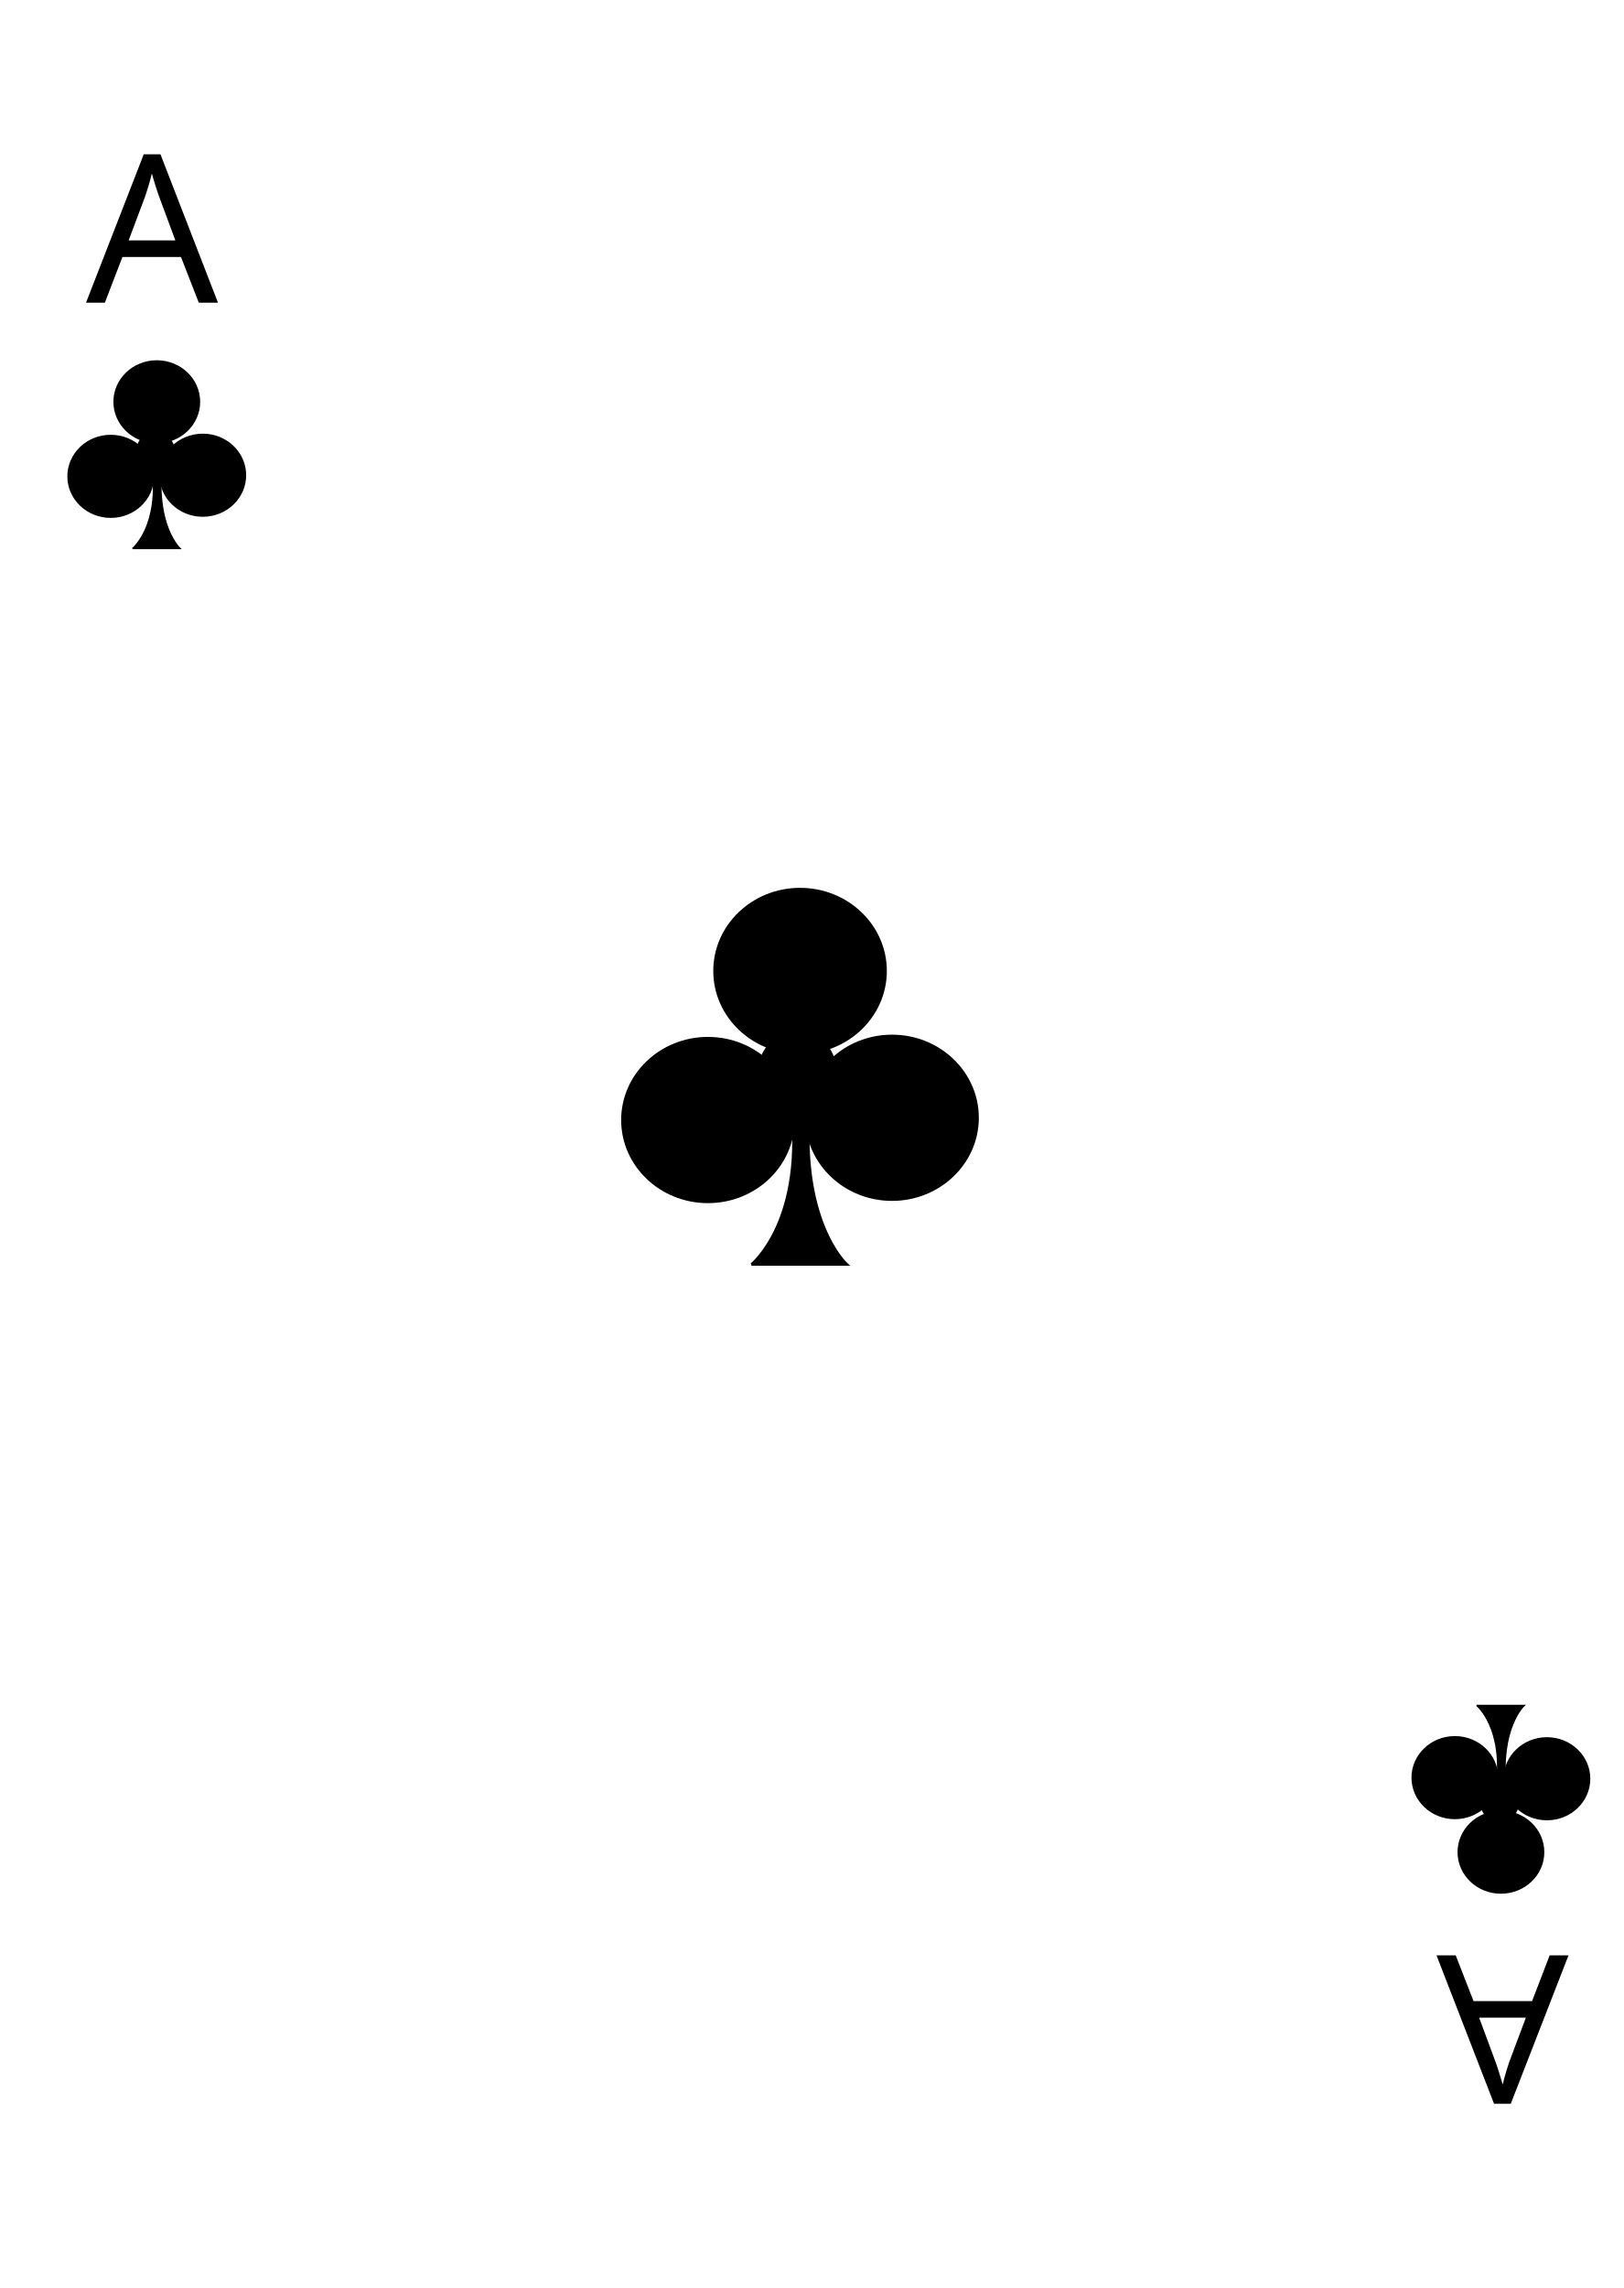
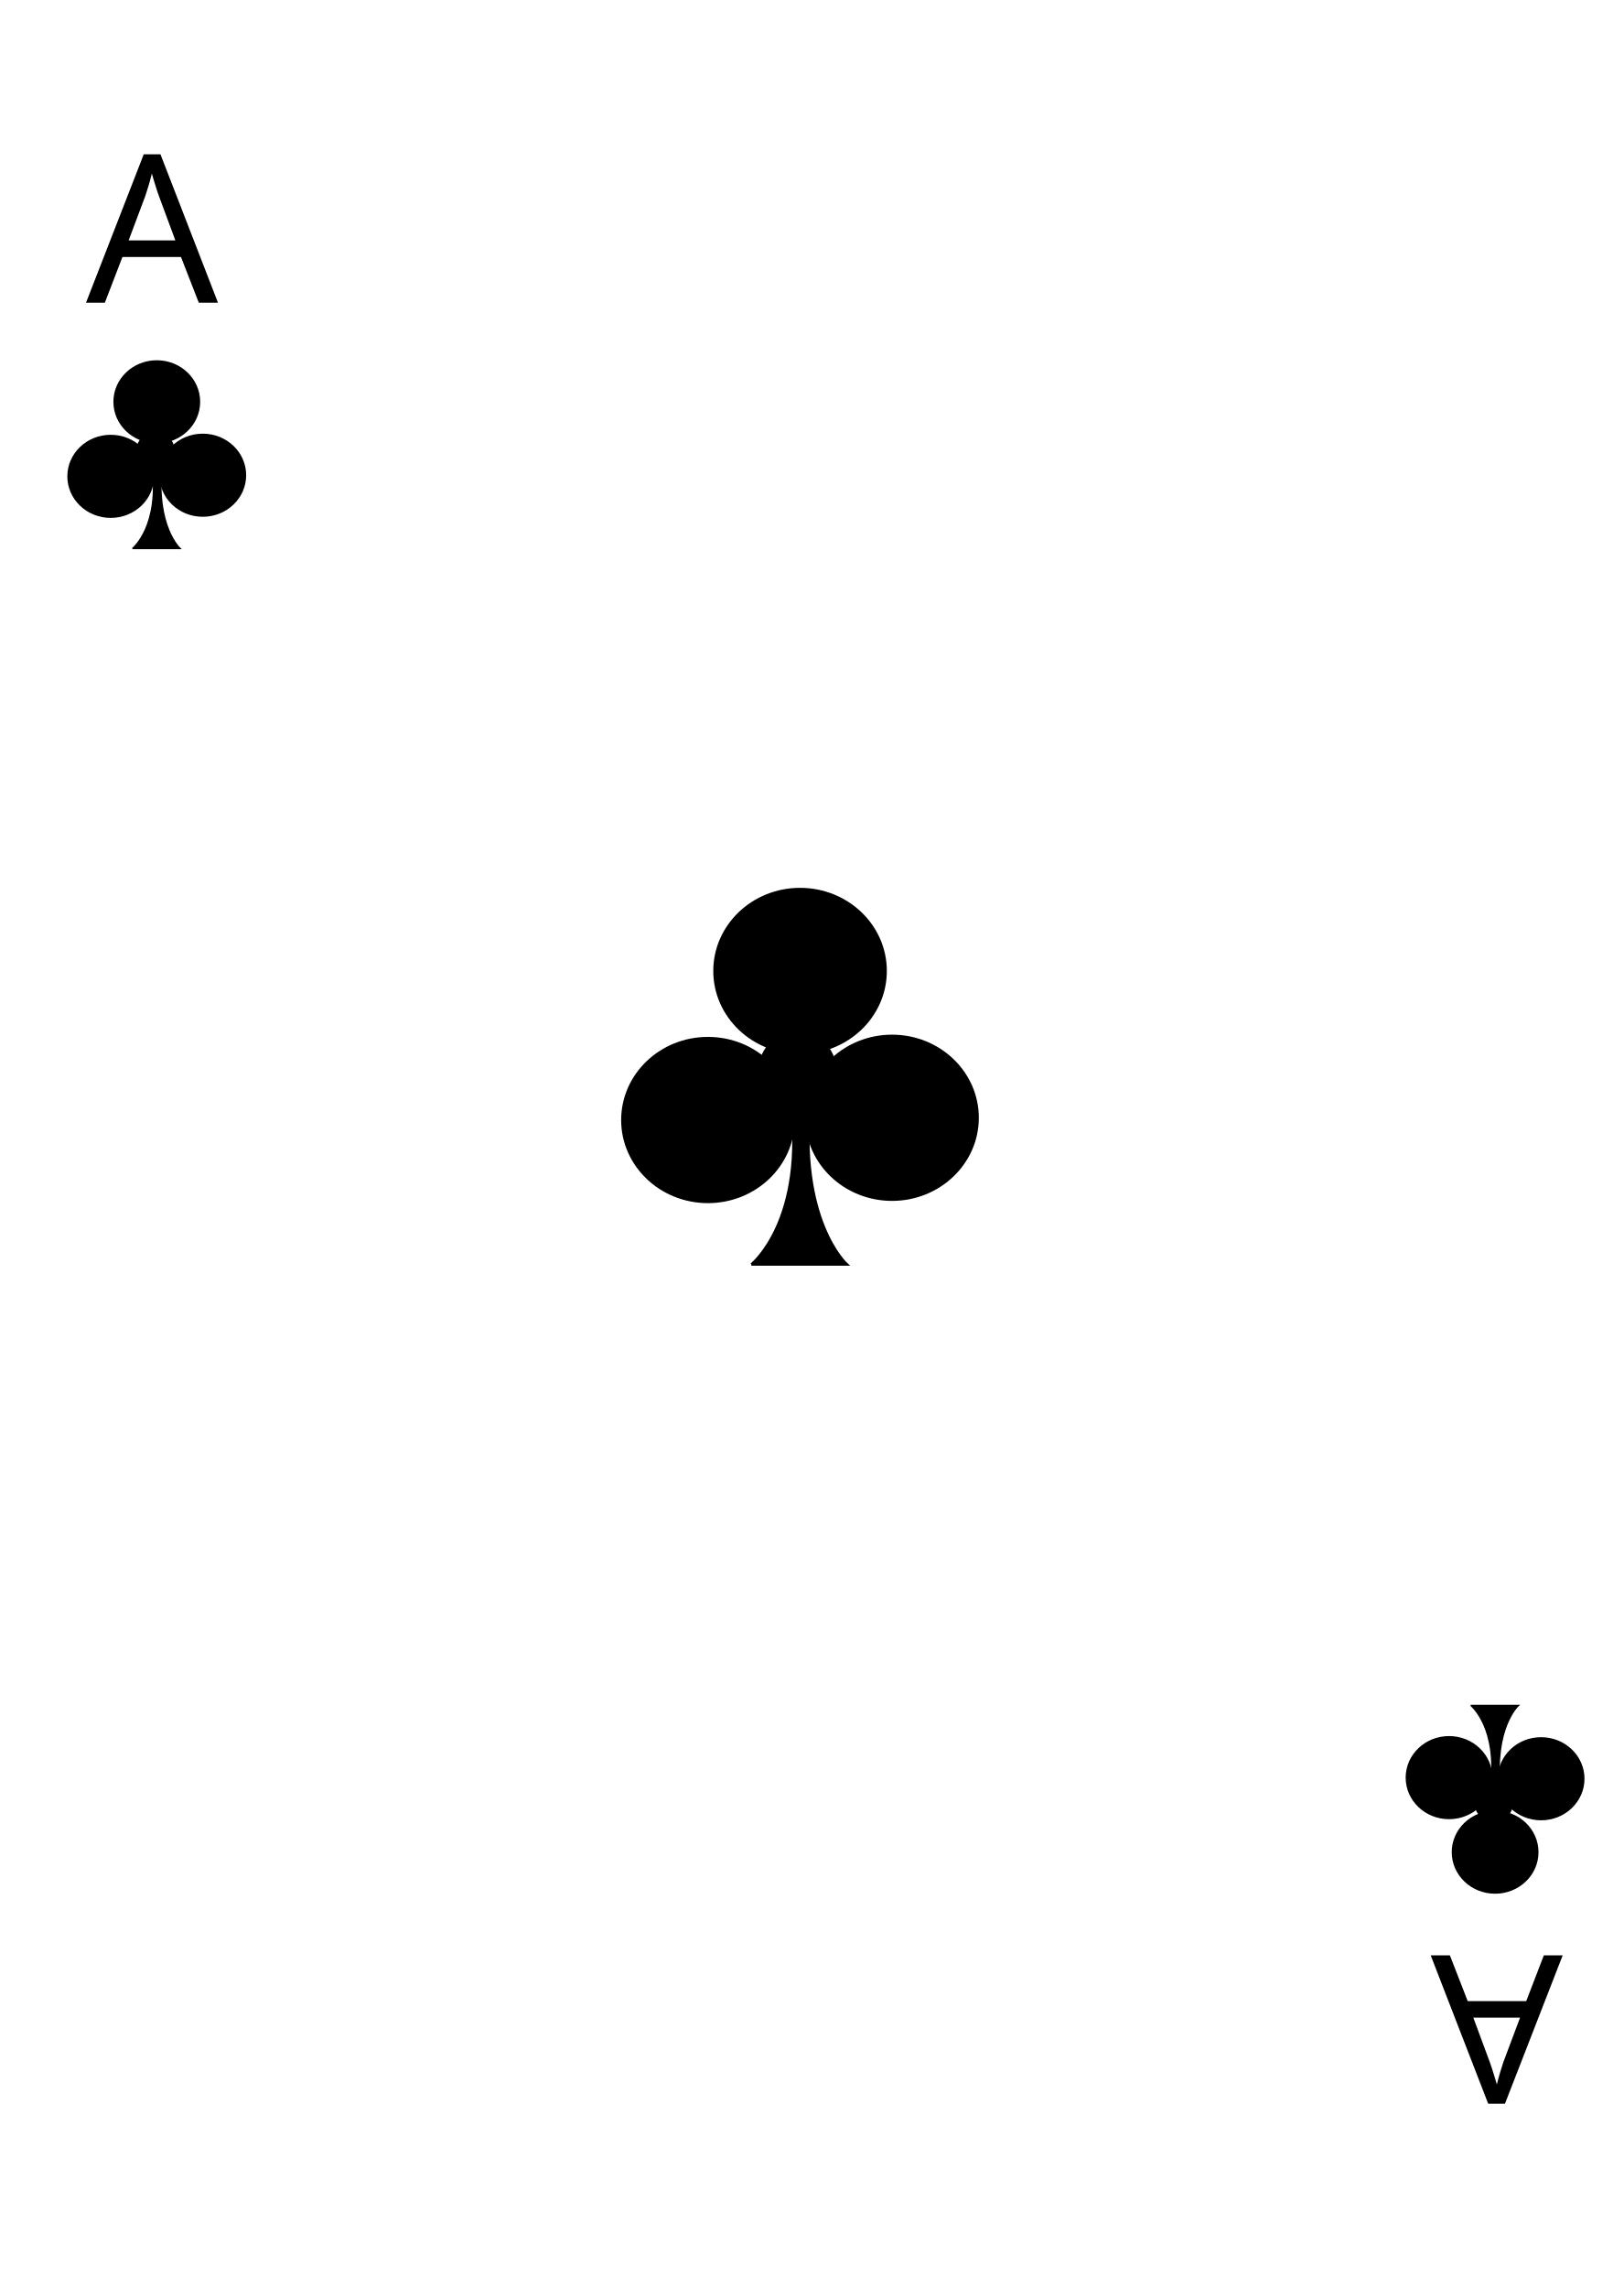
- <svg xmlns="http://www.w3.org/2000/svg" id="svg8" version="1.1" viewBox="0 0 443 624" height="624mm" width="443mm">
+ <svg xmlns="http://www.w3.org/2000/svg" width="443mm" height="624mm" viewBox="0 0 443 624" version="1.1" id="svg8">
  <defs id="defs2">
-     <clipPath clipPathUnits="userSpaceOnUse" id="clipEmfPath1">
-       <path d="M 0,0 H 264.091 V 373.013 H 0 Z" id="path833" />
+     <clipPath id="clipEmfPath1" clipPathUnits="userSpaceOnUse">
+       <path id="path833" d="M 0,0 H 264.091 V 373.013 H 0 Z" />
    </clipPath>
-     <pattern id="EMFhbasepattern" patternUnits="userSpaceOnUse" width="6" height="6" x="0" y="0" />
+     <pattern y="0" x="0" height="6" width="6" patternUnits="userSpaceOnUse" id="EMFhbasepattern" />
  </defs>
  <g id="layer1">
-     <text xml:space="preserve" style="font-style:normal;font-weight:normal;font-size:27.566px;line-height:1.25;font-family:sans-serif;fill:#000000;fill-opacity:1;stroke:none;stroke-width:0.861" x="26.895" y="60.38" id="text874">
-       <tspan x="26.895" y="60.38" style="font-style:normal;font-variant:normal;font-weight:normal;font-stretch:normal;font-size:27.566px;font-family:Cabin;-inkscape-font-specification:Cabin;stroke-width:0.861" id="tspan884" />
+     <text id="text874" y="60.38" x="26.895" style="font-style:normal;font-weight:normal;font-size:27.566px;line-height:1.25;font-family:sans-serif;fill:#000000;fill-opacity:1;stroke:none;stroke-width:0.861" xml:space="preserve">
+       <tspan id="tspan884" style="font-style:normal;font-variant:normal;font-weight:normal;font-stretch:normal;font-size:27.566px;font-family:Cabin;-inkscape-font-specification:Cabin;stroke-width:0.861" y="60.38" x="26.895" />
    </text>
-     <text id="text1076" y="82.549" x="23.466" style="font-style:normal;font-weight:normal;font-size:56.444px;line-height:1.25;font-family:sans-serif;fill:#000000;fill-opacity:1;stroke:none;stroke-width:0.265" xml:space="preserve">
-       <tspan style="font-style:normal;font-variant:normal;font-weight:normal;font-stretch:normal;font-size:56.444px;font-family:TechnicLite;-inkscape-font-specification:TechnicLite;fill:#000000;fill-opacity:1;stroke-width:0.265" y="82.549" x="23.466" id="tspan1074">A</tspan>
+     <text xml:space="preserve" style="font-style:normal;font-weight:normal;font-size:56.444px;line-height:1.25;font-family:sans-serif;fill:#000000;fill-opacity:1;stroke:none;stroke-width:0.265" x="23.466" y="82.549" id="text1076">
+       <tspan id="tspan1074" x="23.466" y="82.549" style="font-style:normal;font-variant:normal;font-weight:normal;font-stretch:normal;font-size:56.444px;font-family:TechnicLite;-inkscape-font-specification:TechnicLite;fill:#000000;fill-opacity:1;stroke-width:0.265">A</tspan>
    </text>
-     <text xml:space="preserve" style="font-style:normal;font-weight:normal;font-size:56.444px;line-height:1.25;font-family:sans-serif;fill:#000000;fill-opacity:1;stroke:none;stroke-width:0.265" x="-427.898" y="-533.287" id="text969" transform="scale(-1)">
-       <tspan id="tspan967" x="-427.898" y="-533.287" style="font-style:normal;font-variant:normal;font-weight:normal;font-stretch:normal;font-size:56.444px;font-family:TechnicLite;-inkscape-font-specification:TechnicLite;fill:#000000;fill-opacity:1;stroke-width:0.265">A</tspan>
+     <text transform="scale(-1)" id="text969" y="-533.287" x="-426.31" style="font-style:normal;font-weight:normal;font-size:56.444px;line-height:1.25;font-family:sans-serif;fill:#000000;fill-opacity:1;stroke:none;stroke-width:0.265" xml:space="preserve">
+       <tspan style="font-style:normal;font-variant:normal;font-weight:normal;font-stretch:normal;font-size:56.444px;font-family:TechnicLite;-inkscape-font-specification:TechnicLite;fill:#000000;fill-opacity:1;stroke-width:0.265" y="-533.287" x="-426.31" id="tspan967">A</tspan>
    </text>
-     <g id="layer1-8" transform="translate(16.21704,97.61434)">
-       <path id="path833-8" d="m 19.915,51.991 c 0,0 7.558,-6.046 5.337,-22.658 l 2.715,-0.084 c -1.753,16.69 4.979,22.742 4.979,22.742 H 19.915" style="fill:#000000;fill-opacity:1;stroke:#000000;stroke-width:0.341px;stroke-linecap:butt;stroke-linejoin:miter;stroke-opacity:1" />
-       <ellipse cy="31.992" cx="39.103" id="path835" style="fill:#000000;fill-opacity:1;stroke:#000000;stroke-width:1.098;stroke-linecap:round;stroke-linejoin:round;paint-order:stroke fill markers" rx="11.288" ry="10.785" />
-       <ellipse ry="0.336" rx="0.264" cy="36.468" cx="37.717" id="path837" style="fill:#000000;fill-opacity:1;stroke:#000000;stroke-width:1.022;stroke-linecap:round;stroke-linejoin:round;paint-order:stroke fill markers" />
-       <ellipse style="fill:#000000;fill-opacity:1;stroke:#000000;stroke-width:1.098;stroke-linecap:round;stroke-linejoin:round;paint-order:stroke fill markers" id="path835-2" cx="13.989" cy="32.298" rx="11.288" ry="10.785" />
-       <ellipse style="fill:#000000;fill-opacity:1;stroke:#000000;stroke-width:1.098;stroke-linecap:round;stroke-linejoin:round;paint-order:stroke fill markers" id="path835-6" cx="26.555" cy="11.97" rx="11.288" ry="10.785" />
-       <ellipse ry="4.667" rx="4.884" cy="25.3" cx="26.198" id="path869" style="fill:#000000;fill-opacity:1;stroke:#000000;stroke-width:0.747;stroke-linecap:round;stroke-linejoin:round;paint-order:stroke fill markers" />
+     <g transform="translate(16.21704,97.61434)" id="layer1-8">
+       <path style="fill:#000000;fill-opacity:1;stroke:#000000;stroke-width:0.341px;stroke-linecap:butt;stroke-linejoin:miter;stroke-opacity:1" d="m 19.915,51.991 c 0,0 7.558,-6.046 5.337,-22.658 l 2.715,-0.084 c -1.753,16.69 4.979,22.742 4.979,22.742 H 19.915" id="path833-8" />
+       <ellipse ry="10.785" rx="11.288" style="fill:#000000;fill-opacity:1;stroke:#000000;stroke-width:1.098;stroke-linecap:round;stroke-linejoin:round;paint-order:stroke fill markers" id="path835" cx="39.103" cy="31.992" />
+       <ellipse style="fill:#000000;fill-opacity:1;stroke:#000000;stroke-width:1.022;stroke-linecap:round;stroke-linejoin:round;paint-order:stroke fill markers" id="path837" cx="37.717" cy="36.468" rx="0.264" ry="0.336" />
+       <ellipse ry="10.785" rx="11.288" cy="32.298" cx="13.989" id="path835-2" style="fill:#000000;fill-opacity:1;stroke:#000000;stroke-width:1.098;stroke-linecap:round;stroke-linejoin:round;paint-order:stroke fill markers" />
+       <ellipse ry="10.785" rx="11.288" cy="11.97" cx="26.555" id="path835-6" style="fill:#000000;fill-opacity:1;stroke:#000000;stroke-width:1.098;stroke-linecap:round;stroke-linejoin:round;paint-order:stroke fill markers" />
+       <ellipse style="fill:#000000;fill-opacity:1;stroke:#000000;stroke-width:0.747;stroke-linecap:round;stroke-linejoin:round;paint-order:stroke fill markers" id="path869" cx="26.198" cy="25.3" rx="4.884" ry="4.667" />
    </g>
-     <g transform="matrix(1,0,0,-1,382.9108,517.1056)" id="g1018">
-       <path style="fill:#000000;fill-opacity:1;stroke:#000000;stroke-width:0.341px;stroke-linecap:butt;stroke-linejoin:miter;stroke-opacity:1" d="m 19.915,51.991 c 0,0 7.558,-6.046 5.337,-22.658 l 2.715,-0.084 c -1.753,16.69 4.979,22.742 4.979,22.742 H 19.915" id="path1006" />
-       <ellipse ry="10.785" rx="11.288" style="fill:#000000;fill-opacity:1;stroke:#000000;stroke-width:1.098;stroke-linecap:round;stroke-linejoin:round;paint-order:stroke fill markers" id="ellipse1008" cx="39.103" cy="31.992" />
-       <ellipse style="fill:#000000;fill-opacity:1;stroke:#000000;stroke-width:1.022;stroke-linecap:round;stroke-linejoin:round;paint-order:stroke fill markers" id="ellipse1010" cx="37.717" cy="36.468" rx="0.264" ry="0.336" />
-       <ellipse ry="10.785" rx="11.288" cy="32.298" cx="13.989" id="ellipse1012" style="fill:#000000;fill-opacity:1;stroke:#000000;stroke-width:1.098;stroke-linecap:round;stroke-linejoin:round;paint-order:stroke fill markers" />
-       <ellipse ry="10.785" rx="11.288" cy="11.97" cx="26.555" id="ellipse1014" style="fill:#000000;fill-opacity:1;stroke:#000000;stroke-width:1.098;stroke-linecap:round;stroke-linejoin:round;paint-order:stroke fill markers" />
-       <ellipse style="fill:#000000;fill-opacity:1;stroke:#000000;stroke-width:0.747;stroke-linecap:round;stroke-linejoin:round;paint-order:stroke fill markers" id="ellipse1016" cx="26.198" cy="25.3" rx="4.884" ry="4.667" />
+     <g id="g1018" transform="matrix(1,0,0,-1,381.3233,517.1056)">
+       <path id="path1006" d="m 19.915,51.991 c 0,0 7.558,-6.046 5.337,-22.658 l 2.715,-0.084 c -1.753,16.69 4.979,22.742 4.979,22.742 H 19.915" style="fill:#000000;fill-opacity:1;stroke:#000000;stroke-width:0.341px;stroke-linecap:butt;stroke-linejoin:miter;stroke-opacity:1" />
+       <ellipse cy="31.992" cx="39.103" id="ellipse1008" style="fill:#000000;fill-opacity:1;stroke:#000000;stroke-width:1.098;stroke-linecap:round;stroke-linejoin:round;paint-order:stroke fill markers" rx="11.288" ry="10.785" />
+       <ellipse ry="0.336" rx="0.264" cy="36.468" cx="37.717" id="ellipse1010" style="fill:#000000;fill-opacity:1;stroke:#000000;stroke-width:1.022;stroke-linecap:round;stroke-linejoin:round;paint-order:stroke fill markers" />
+       <ellipse style="fill:#000000;fill-opacity:1;stroke:#000000;stroke-width:1.098;stroke-linecap:round;stroke-linejoin:round;paint-order:stroke fill markers" id="ellipse1012" cx="13.989" cy="32.298" rx="11.288" ry="10.785" />
+       <ellipse style="fill:#000000;fill-opacity:1;stroke:#000000;stroke-width:1.098;stroke-linecap:round;stroke-linejoin:round;paint-order:stroke fill markers" id="ellipse1014" cx="26.555" cy="11.97" rx="11.288" ry="10.785" />
+       <ellipse ry="4.667" rx="4.884" cy="25.3" cx="26.198" id="ellipse1016" style="fill:#000000;fill-opacity:1;stroke:#000000;stroke-width:0.747;stroke-linecap:round;stroke-linejoin:round;paint-order:stroke fill markers" />
    </g>
-     <g transform="matrix(2,0,0,2,165.1512,240.8657)" id="g1032">
-       <path style="fill:#000000;fill-opacity:1;stroke:#000000;stroke-width:0.341px;stroke-linecap:butt;stroke-linejoin:miter;stroke-opacity:1" d="m 19.915,51.991 c 0,0 7.558,-6.046 5.337,-22.658 l 2.715,-0.084 c -1.753,16.69 4.979,22.742 4.979,22.742 H 19.915" id="path1020" />
-       <ellipse ry="10.785" rx="11.288" style="fill:#000000;fill-opacity:1;stroke:#000000;stroke-width:1.098;stroke-linecap:round;stroke-linejoin:round;paint-order:stroke fill markers" id="ellipse1022" cx="39.103" cy="31.992" />
-       <ellipse style="fill:#000000;fill-opacity:1;stroke:#000000;stroke-width:1.022;stroke-linecap:round;stroke-linejoin:round;paint-order:stroke fill markers" id="ellipse1024" cx="37.717" cy="36.468" rx="0.264" ry="0.336" />
-       <ellipse ry="10.785" rx="11.288" cy="32.298" cx="13.989" id="ellipse1026" style="fill:#000000;fill-opacity:1;stroke:#000000;stroke-width:1.098;stroke-linecap:round;stroke-linejoin:round;paint-order:stroke fill markers" />
-       <ellipse ry="10.785" rx="11.288" cy="11.97" cx="26.555" id="ellipse1028" style="fill:#000000;fill-opacity:1;stroke:#000000;stroke-width:1.098;stroke-linecap:round;stroke-linejoin:round;paint-order:stroke fill markers" />
-       <ellipse style="fill:#000000;fill-opacity:1;stroke:#000000;stroke-width:0.747;stroke-linecap:round;stroke-linejoin:round;paint-order:stroke fill markers" id="ellipse1030" cx="26.198" cy="25.3" rx="4.884" ry="4.667" />
+     <g id="g1032" transform="matrix(2,0,0,2,165.1512,240.8657)">
+       <path id="path1020" d="m 19.915,51.991 c 0,0 7.558,-6.046 5.337,-22.658 l 2.715,-0.084 c -1.753,16.69 4.979,22.742 4.979,22.742 H 19.915" style="fill:#000000;fill-opacity:1;stroke:#000000;stroke-width:0.341px;stroke-linecap:butt;stroke-linejoin:miter;stroke-opacity:1" />
+       <ellipse cy="31.992" cx="39.103" id="ellipse1022" style="fill:#000000;fill-opacity:1;stroke:#000000;stroke-width:1.098;stroke-linecap:round;stroke-linejoin:round;paint-order:stroke fill markers" rx="11.288" ry="10.785" />
+       <ellipse ry="0.336" rx="0.264" cy="36.468" cx="37.717" id="ellipse1024" style="fill:#000000;fill-opacity:1;stroke:#000000;stroke-width:1.022;stroke-linecap:round;stroke-linejoin:round;paint-order:stroke fill markers" />
+       <ellipse style="fill:#000000;fill-opacity:1;stroke:#000000;stroke-width:1.098;stroke-linecap:round;stroke-linejoin:round;paint-order:stroke fill markers" id="ellipse1026" cx="13.989" cy="32.298" rx="11.288" ry="10.785" />
+       <ellipse style="fill:#000000;fill-opacity:1;stroke:#000000;stroke-width:1.098;stroke-linecap:round;stroke-linejoin:round;paint-order:stroke fill markers" id="ellipse1028" cx="26.555" cy="11.97" rx="11.288" ry="10.785" />
+       <ellipse ry="4.667" rx="4.884" cy="25.3" cx="26.198" id="ellipse1030" style="fill:#000000;fill-opacity:1;stroke:#000000;stroke-width:0.747;stroke-linecap:round;stroke-linejoin:round;paint-order:stroke fill markers" />
    </g>
  </g>
</svg>
